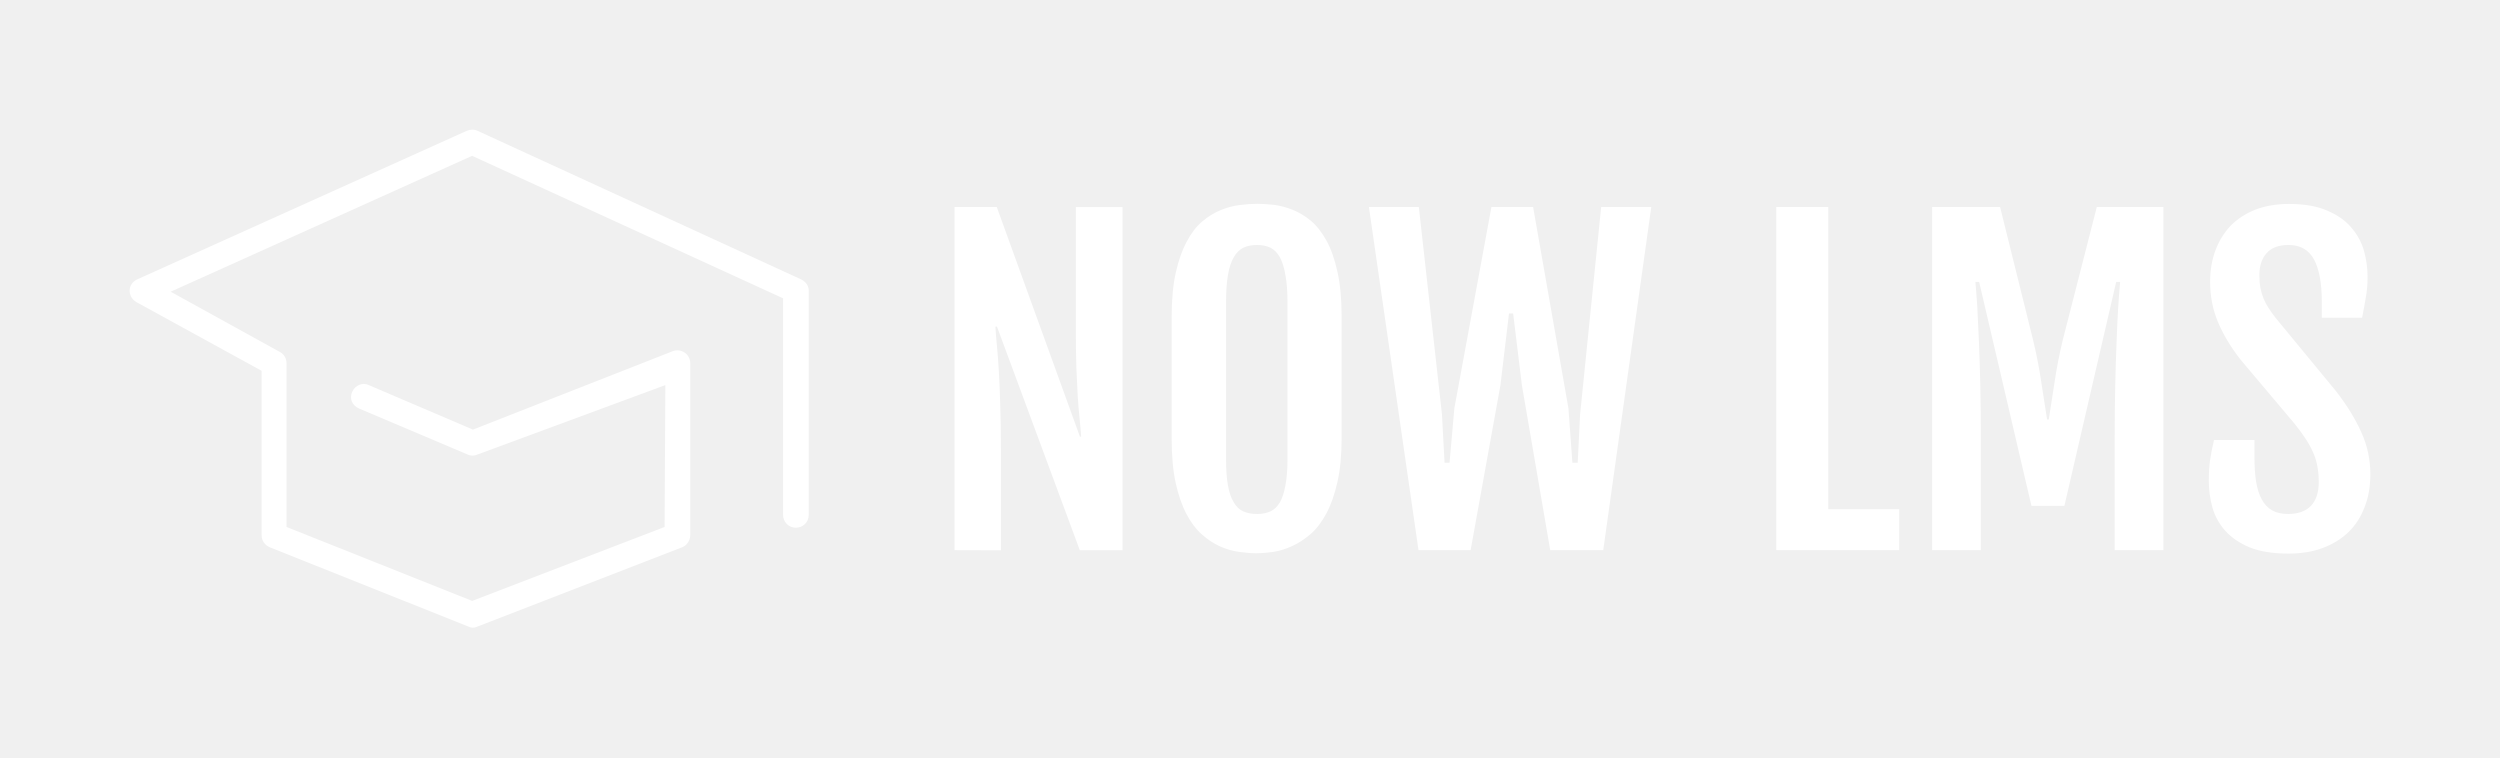
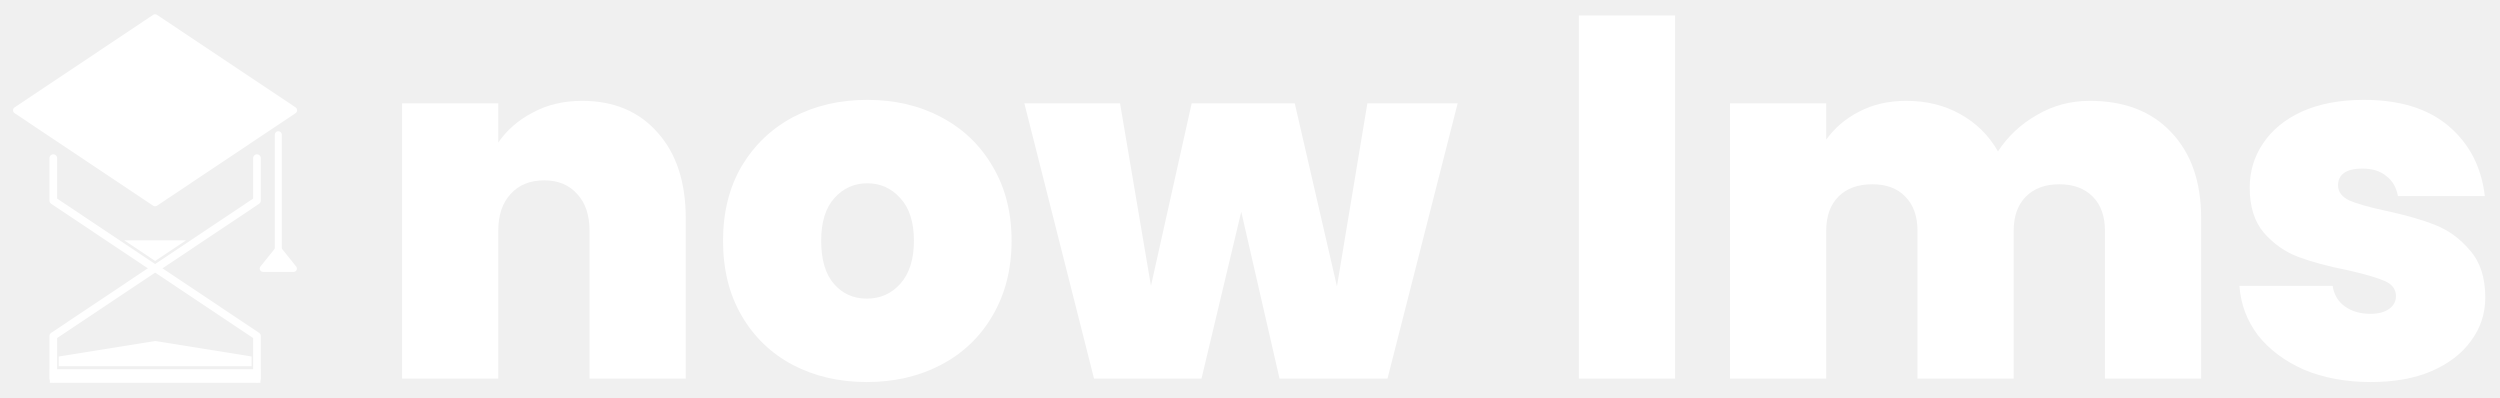
- <svg xmlns="http://www.w3.org/2000/svg" width="38.567mm" height="11.684mm" viewBox="0 0 38.567 11.684" version="1.1" id="svg5">
-   <defs id="defs2" />
-   <g id="layer1" transform="translate(-15.72107,-96.21278)">
-     <g fill="#ead017" color="#ead017" transform="matrix(0.1164167,0,0,0.1164167,17.13758,96.22787)" id="g21" style="fill:#ffffff">
-       <svg width="100" height="100" x="0.0" y="0.0" viewBox="0 0 100 100" version="1.1" id="svg19" style="fill:#ffffff">
-         <g id="g17" style="fill:#ffffff">
-           <g id="g15" style="fill:#ffffff">
-             <path d="m 75.9,69.7 -25.5,9.8 v 0 L 25.8,69.7 v 0 V 48 c 0,-0.6 -0.3,-1.2 -0.9,-1.5 L 7.5,36.9 7.4,39.9 51.1,20.2 h -1.4 l 41.9,19.2 v 0 28.7 c 0,0.9 0.7,1.7 1.7,1.7 0.9,0 1.7,-0.7 1.7,-1.7 V 38.4 c 0,-0.7 -0.4,-1.2 -1,-1.5 L 51.1,17.2 C 50.7,17 50.2,17 49.7,17.2 L 6,36.9 c -1.3,0.6 -1.3,2.3 -0.1,3 L 23.4,49.5 22.5,48 v 22.8 c 0,0.7 0.4,1.3 1.1,1.6 l 26.3,10.5 c 0.4,0.2 0.8,0.2 1.2,0 L 78.2,72.4 c 0.6,-0.2 1.1,-0.9 1.1,-1.6 V 48 c 0,-1.2 -1.2,-2 -2.3,-1.6 L 50.5,56.8 v 0 L 36.7,50.9 c -0.8,-0.4 -1.8,0 -2.2,0.9 -0.4,0.9 0,1.8 0.9,2.2 l 14.4,6.1 c 0.4,0.2 0.9,0.2 1.3,0 L 76,50.9" id="path13" style="fill:#ffffff" />
-           </g>
-         </g>
-       </svg>
-     </g>
-     <path fill="#000000" fill-rule="nonzero" d="m 30.447,104.7 v -5.294 h 0.651 l 1.283,3.543 h 0.019 q -0.008,-0.124 -0.024,-0.275 -0.016,-0.153 -0.029,-0.347 -0.011,-0.193 -0.021,-0.439 -0.008,-0.243 -0.008,-0.55 v 0 -1.931 h 0.72 v 5.294 h -0.659 l -1.278,-3.45 h -0.024 q 0.008,0.14 0.024,0.302 0.016,0.164 0.029,0.384 0.013,0.22 0.021,0.513 0.011,0.294 0.011,0.696 v 0 1.556 z m 4.667,0.048 v 0 q -0.127,0 -0.278,-0.021 -0.148,-0.021 -0.294,-0.085 -0.146,-0.066 -0.28,-0.185 -0.135,-0.119 -0.238,-0.315 -0.103,-0.196 -0.167,-0.482 -0.061,-0.286 -0.061,-0.683 v 0 -1.876 q 0,-0.402 0.064,-0.685 0.064,-0.283 0.169,-0.476 0.103,-0.196 0.238,-0.31 0.135,-0.114 0.283,-0.175 0.148,-0.061 0.294,-0.079 0.146,-0.019 0.27,-0.019 v 0 q 0.116,0 0.262,0.016 0.143,0.019 0.288,0.077 0.143,0.056 0.28,0.169 0.135,0.114 0.241,0.307 0.106,0.193 0.169,0.482 0.064,0.286 0.064,0.693 v 0 1.876 q 0,0.392 -0.066,0.677 -0.064,0.283 -0.169,0.479 -0.106,0.198 -0.243,0.318 -0.138,0.119 -0.283,0.185 -0.143,0.066 -0.286,0.09 -0.143,0.021 -0.257,0.021 z m 0,-0.606 v 0 q 0.116,0 0.206,-0.04 0.087,-0.04 0.146,-0.14 0.056,-0.098 0.085,-0.262 0.032,-0.161 0.032,-0.41 v 0 -2.41 q 0,-0.254 -0.032,-0.423 -0.029,-0.172 -0.085,-0.275 -0.058,-0.103 -0.146,-0.148 -0.09,-0.042 -0.206,-0.042 v 0 q -0.122,0 -0.212,0.042 -0.09,0.045 -0.148,0.148 -0.061,0.103 -0.09,0.275 -0.029,0.169 -0.029,0.423 v 0 2.41 q 0,0.249 0.029,0.41 0.029,0.164 0.09,0.262 0.058,0.101 0.148,0.14 0.09,0.04 0.212,0.04 z m 2.49,0.558 -0.765,-5.294 h 0.77 l 0.357,3.199 0.04,0.746 h 0.077 l 0.074,-0.839 0.572,-3.106 h 0.643 l 0.545,3.106 0.061,0.839 h 0.082 l 0.037,-0.746 0.325,-3.199 h 0.773 l -0.741,5.294 h -0.818 l -0.437,-2.545 -0.135,-1.106 h -0.064 l -0.132,1.106 -0.46,2.545 z m 5.519,0 v -5.294 h 0.802 V 104.068 h 1.095 v 0.632 z m 2.405,0 v -5.294 h 1.048 l 0.508,2.048 q 0.082,0.341 0.127,0.651 0.048,0.307 0.09,0.579 v 0 h 0.026 q 0.042,-0.273 0.09,-0.579 0.045,-0.31 0.127,-0.651 v 0 l 0.524,-2.048 h 1.027 v 5.294 h -0.751 v -1.752 q 0,-0.402 0.008,-0.775 0.008,-0.373 0.021,-0.683 0.011,-0.312 0.026,-0.55 0.016,-0.241 0.029,-0.378 v 0 h -0.061 l -0.799,3.455 h -0.508 l -0.807,-3.455 h -0.058 q 0.013,0.138 0.029,0.378 0.013,0.238 0.026,0.55 0.013,0.31 0.021,0.683 0.008,0.373 0.008,0.775 v 0 1.752 z m 4.268,-1.072 v 0 q 0,-0.172 0.019,-0.315 0.021,-0.146 0.061,-0.312 v 0 h 0.624 v 0.257 q 0,0.214 0.024,0.378 0.026,0.164 0.087,0.278 0.061,0.114 0.161,0.172 0.101,0.056 0.246,0.056 v 0 q 0.23,0 0.352,-0.124 0.122,-0.127 0.122,-0.368 v 0 q 0,-0.124 -0.019,-0.228 -0.016,-0.106 -0.058,-0.206 -0.042,-0.103 -0.114,-0.217 -0.071,-0.111 -0.183,-0.251 v 0 l -0.839,-0.995 q -0.222,-0.286 -0.344,-0.577 -0.119,-0.288 -0.119,-0.616 v 0 q 0,-0.265 0.082,-0.484 0.082,-0.22 0.235,-0.381 0.156,-0.159 0.384,-0.249 0.228,-0.087 0.516,-0.087 v 0 q 0.352,0 0.585,0.101 0.235,0.098 0.373,0.259 0.14,0.161 0.198,0.36 0.056,0.201 0.056,0.402 v 0 q 0,0.172 -0.026,0.315 -0.024,0.146 -0.058,0.318 v 0 h -0.622 v -0.251 q 0,-0.421 -0.119,-0.646 -0.122,-0.225 -0.394,-0.225 v 0 q -0.228,0 -0.339,0.127 -0.111,0.124 -0.111,0.336 v 0 q 0,0.111 0.016,0.201 0.019,0.09 0.05,0.167 0.032,0.074 0.079,0.146 0.045,0.071 0.106,0.148 v 0 l 0.931,1.13 q 0.257,0.331 0.392,0.638 0.138,0.304 0.138,0.646 v 0 q 0,0.283 -0.09,0.508 -0.087,0.228 -0.251,0.386 -0.164,0.156 -0.397,0.243 -0.233,0.085 -0.524,0.085 v 0 q -0.36,0 -0.598,-0.095 -0.235,-0.098 -0.378,-0.257 -0.14,-0.156 -0.198,-0.357 -0.056,-0.204 -0.056,-0.413 z" id="path23" style="stroke-width:0.265;fill:#ffffff" />
+ <svg xmlns="http://www.w3.org/2000/svg" version="1.1" id="svg2" width="1698.112" height="270" viewBox="0 0 1698.112 270">
+   <defs id="defs6">
+     <rect x="1575.095" y="-275.017" width="2987.68" height="825.05" id="rect24373" />
+   </defs>
+   <g id="g8" transform="matrix(1.333333,0,0,-1.333333,-58.0712,1525.561)">
+     <path d="m 122.552,1135.122 -70.572,-47.13 70.572,-47.129 70.572,47.129 -70.572,47.13" style="fill:#2d5288;fill-opacity:1;fill-rule:nonzero;stroke:none;stroke-width:0.026" id="path14" />
+     <path d="m 122.552,1135.122 -70.572,-47.13 70.572,-47.129 70.572,47.129 z" style="fill:#ffffff;fill-opacity:1;stroke:#ffffff;stroke-width:3.565;stroke-linecap:round;stroke-linejoin:round;stroke-miterlimit:10;stroke-dasharray:none;stroke-opacity:1" id="path16" />
+     <path d="m 174.46,1063.619 v -21.654 l -51.847,-34.624 h -0.061 l -51.847,34.624 v 21.654" style="fill:none;stroke:#ffffff;stroke-width:3.89;stroke-linecap:round;stroke-linejoin:round;stroke-miterlimit:10;stroke-dasharray:none;stroke-opacity:1" id="path18" />
+     <path d="m 185.338,1017.036 v 58.503" style="fill:none;stroke:#ffffff;stroke-width:3.565;stroke-linecap:round;stroke-linejoin:round;stroke-miterlimit:10;stroke-dasharray:none;stroke-opacity:1" id="path22" />
+     <path d="m 177.552,1007.341 7.786,9.695 7.786,-9.695 z" style="fill:#ffffff;fill-opacity:1;stroke:#ffffff;stroke-width:3.372;stroke-linecap:round;stroke-linejoin:round;stroke-miterlimit:10;stroke-dasharray:none;stroke-opacity:1" id="path24" />
+     <path d="m 174.46,951.341 v 21.654 l -51.847,34.624 h -0.061 L 70.705,972.995 v -21.654" style="fill:none;stroke:#ffffff;stroke-width:3.89;stroke-linecap:round;stroke-linejoin:round;stroke-miterlimit:10;stroke-dasharray:none;stroke-opacity:1" id="path295" />
+     <rect style="fill:#ffffff;fill-opacity:1;fill-rule:evenodd;stroke-width:0.141" id="rect319" width="107.246" height="6.908" x="68.958" y="-956.078" transform="scale(1,-1)" />
+     <path id="path18492" style="fill:#ffffff;fill-opacity:1;stroke:none;stroke-width:3.89;stroke-linecap:round;stroke-linejoin:round;stroke-miterlimit:10;stroke-dasharray:none;stroke-opacity:1" d="m 106.846,1021.737 15.706,-10.489 h 0.061 l 15.707,10.489 z" />
+     <path d="m 171.73,957.623 v 4.933 l -49.094,7.887 h -0.057 l -49.094,-7.887 v -4.933" style="fill:#ffffff;fill-opacity:1;stroke:none;stroke-width:1.807;stroke-linecap:round;stroke-linejoin:round;stroke-miterlimit:10;stroke-dasharray:none;stroke-opacity:1" id="path18671" />
+     <path d="m 340.139,1092.795 q 24.25,0 38.5,-16.25 14.25,-16 14.25,-43.5 v -81.75 h -49 v 75.25 q 0,12 -6.25,18.75 -6.25,7 -16.75,7 -11,0 -17.25,-7 -6.25,-6.75 -6.25,-18.75 v -75.25 h -49 v 140.25 h 49 v -20 q 6.5,9.5 17.5,15.25 11,6 25.25,6 z" style="font-weight:800;font-size:333.333px;line-height:1.25;font-family:Poppins;-inkscape-font-specification:'Poppins Ultra-Bold';white-space:pre;stroke-width:0.75;fill:#ffffff;fill-opacity:1" id="path4715" />
+     <path d="m 485.139,949.545 q -21,0 -37.75,8.75 -16.5,8.75 -26,25 -9.5,16.25 -9.5,38.25 0,21.75 9.5,38 9.75,16.25 26.25,25 16.75,8.75 37.75,8.75 21,0 37.5,-8.75 16.75,-8.75 26.25,-25 9.75,-16.25 9.75,-38 0,-21.75 -9.75,-38.25 -9.5,-16.25 -26.25,-25 -16.75,-8.75 -37.75,-8.75 z m 0,42.5 q 10.25,0 17,7.5 7,7.75 7,22 0,14.25 -7,21.75 -6.75,7.5 -16.75,7.5 -10,0 -16.75,-7.5 -6.75,-7.5 -6.75,-21.75 0,-14.5 6.5,-22 6.5,-7.5 16.75,-7.5 z" style="font-weight:800;font-size:333.333px;line-height:1.25;font-family:Poppins;-inkscape-font-specification:'Poppins Ultra-Bold';white-space:pre;stroke-width:0.75;fill:#ffffff;fill-opacity:1" id="path4717" />
+     <path d="M 786.139,1091.545 750.389,951.295 h -55 l -19.5,85 -20.25,-85 h -54.75 l -35.5,140.25 h 48.75 l 15.75,-93 20.75,93 h 52.5 l 21.5,-93.25 15.5,93.25 z" style="font-weight:800;font-size:333.333px;line-height:1.25;font-family:Poppins;-inkscape-font-specification:'Poppins Ultra-Bold';white-space:pre;stroke-width:0.75;fill:#ffffff;fill-opacity:1" id="path4719" />
+     <path d="M 896.888,1136.295 V 951.295 h -49 v 185 z" style="font-weight:800;font-size:333.333px;line-height:1.25;font-family:Poppins;-inkscape-font-specification:'Poppins Ultra-Bold';white-space:pre;stroke-width:0.75;fill:#ffffff;fill-opacity:1" id="path4721" />
+     <path d="m 1108.138,1092.795 q 26.5,0 41.5,-16 15.25,-16 15.25,-43.75 v -81.75 h -49 v 75.25 q 0,11.25 -6.25,17.5 -6.25,6.25 -17,6.25 -10.75,0 -17,-6.25 -6.25,-6.25 -6.25,-17.5 v -75.25 h -49 v 75.25 q 0,11.25 -6.25,17.5 -6,6.25 -16.75,6.25 -11,0 -17.25,-6.25 -6.25,-6.25 -6.25,-17.5 v -75.25 h -49 v 140.25 h 49 v -18.5 q 6.5,9 16.75,14.25 10.5,5.5 24,5.5 15.5,0 27.5,-6.75 12.25,-6.75 19.25,-19 7.5,11.5 19.75,18.5 12.25,7.25 27,7.25 z" style="font-weight:800;font-size:333.333px;line-height:1.25;font-family:Poppins;-inkscape-font-specification:'Poppins Ultra-Bold';white-space:pre;stroke-width:0.75;fill:#ffffff;fill-opacity:1" id="path4723" />
+     <path d="m 1251.387,949.545 q -19,0 -34,6.25 -14.75,6.5 -23.5,17.5 -8.5,11.25 -9.5,25.25 h 47.5 q 1,-6.75 6.25,-10.5 5.25,-3.75 13,-3.75 6,0 9.5,2.5 3.5,2.5 3.5,6.5 0,5.25 -5.75,7.75 -5.75,2.5 -19,5.5 -15,3 -25,6.75 -10,3.75 -17.5,12.25 -7.25,8.5 -7.25,23 0,12.5 6.75,22.5 6.75,10.25 19.75,16.25 13.25,6 31.75,6 27.5,0 43.25,-13.5 15.75,-13.5 18.25,-35.5 h -44.25 q -1.25,6.75 -6,10.25 -4.5,3.75 -12.25,3.75 -6,0 -9.25,-2.25 -3,-2.25 -3,-6.25 0,-5 5.75,-7.75 5.75,-2.5 18.5,-5.25 15.25,-3.25 25.25,-7.25 10.25,-4 17.75,-13 7.75,-8.75 7.75,-24 0,-12.25 -7.25,-22 -7,-9.75 -20.25,-15.5 -13,-5.5 -30.75,-5.5 z" style="font-weight:800;font-size:333.333px;line-height:1.25;font-family:Poppins;-inkscape-font-specification:'Poppins Ultra-Bold';white-space:pre;stroke-width:0.75;fill:#ffffff;fill-opacity:1" id="path4725" />
  </g>
</svg>
